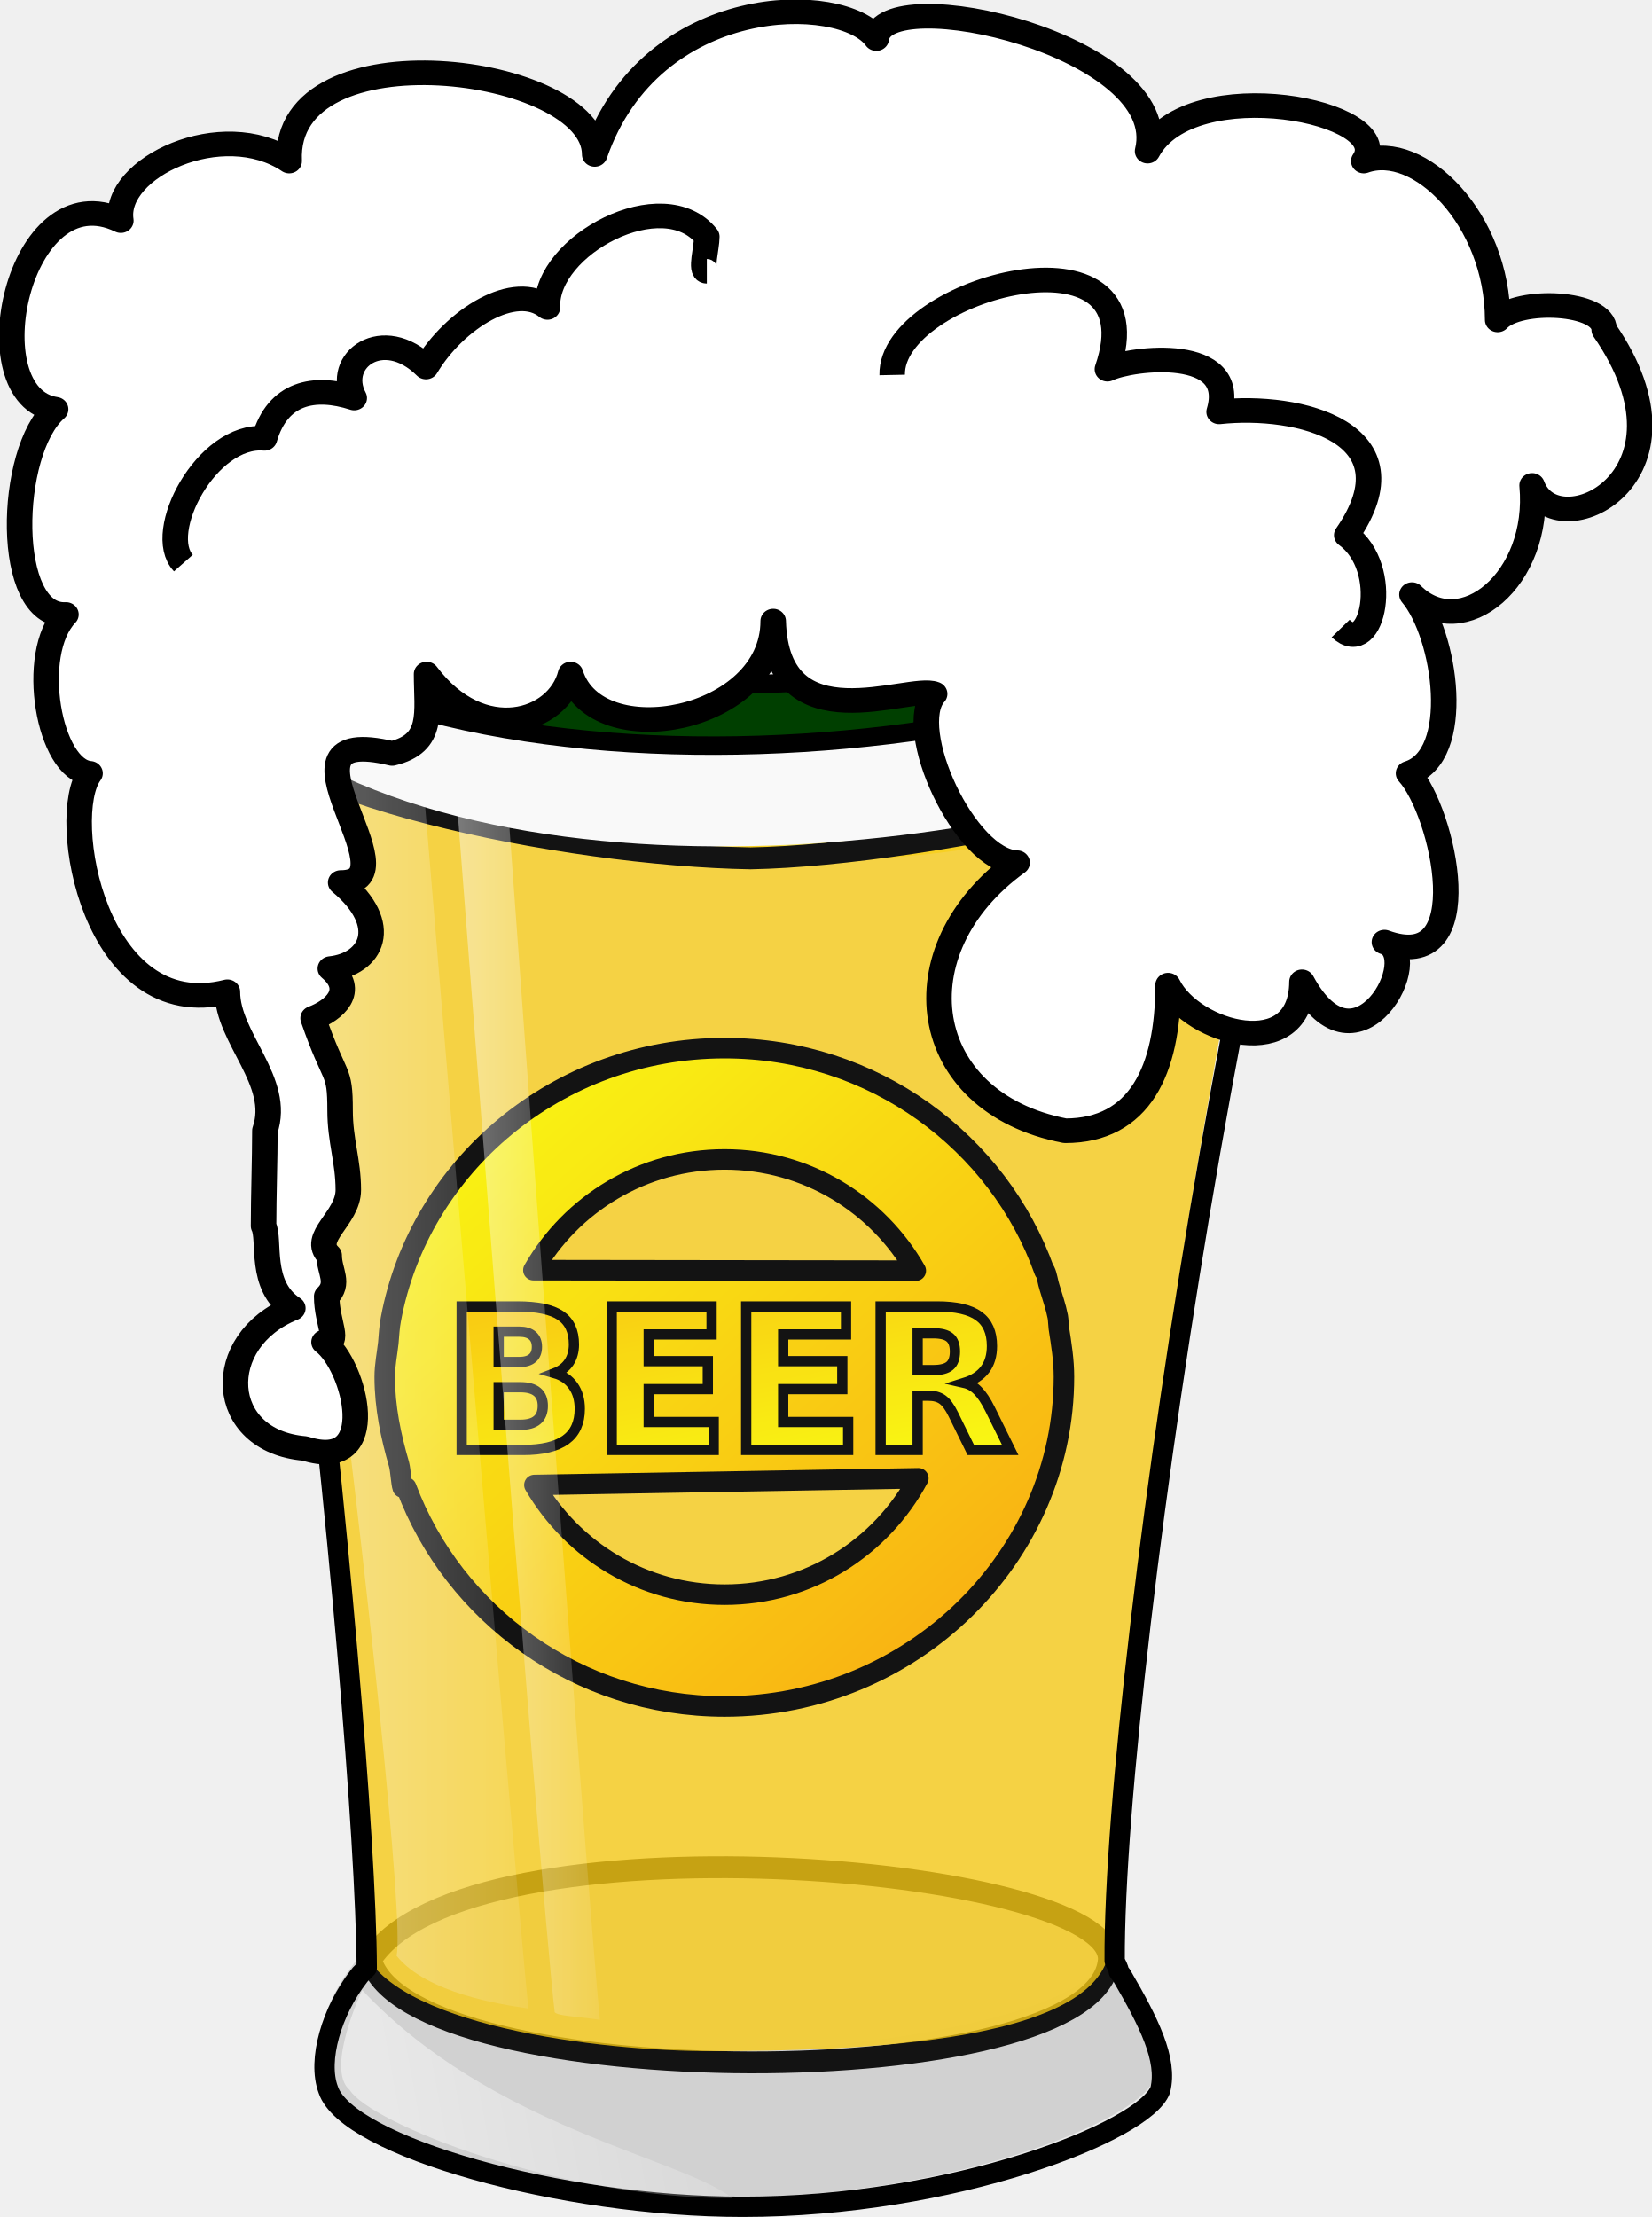
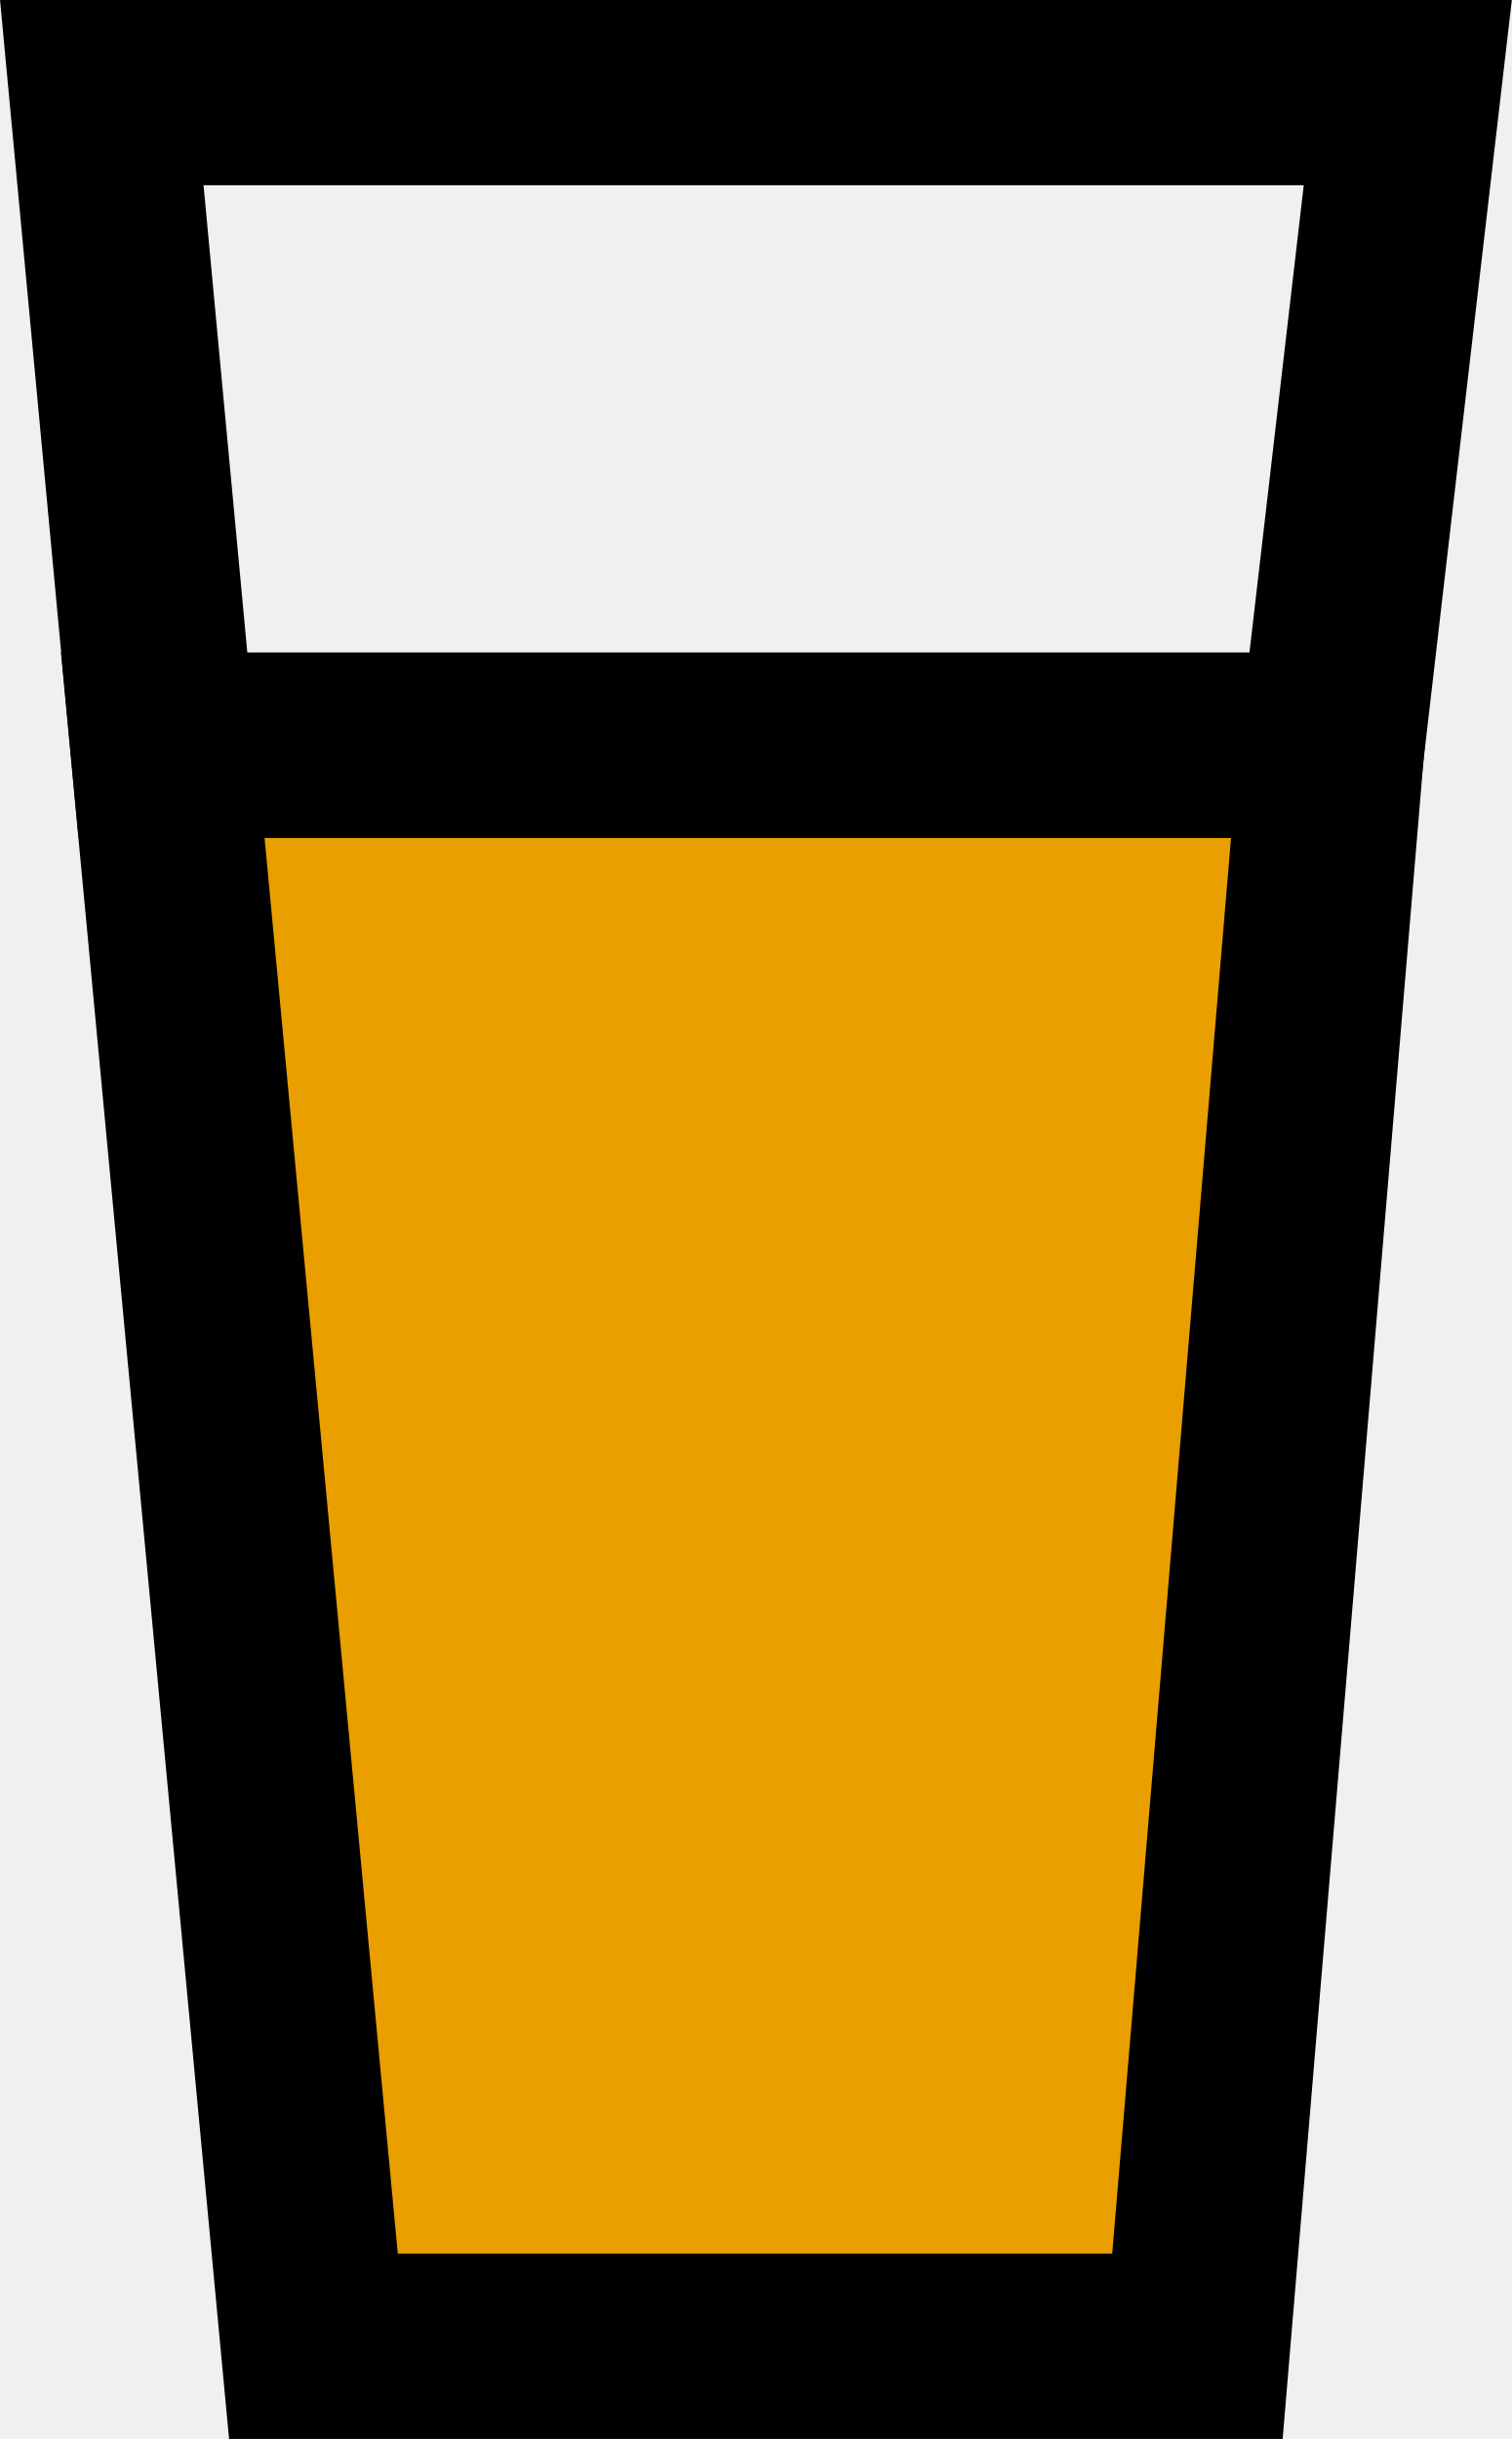
- <svg xmlns="http://www.w3.org/2000/svg" xmlns:xlink="http://www.w3.org/1999/xlink" id="svg1" viewBox="0 0 100.67 135.14" version="1.1">
-   <defs id="defs3">
-     <linearGradient id="linearGradient940">
-       <stop id="stop941" style="stop-color:#fffb00" offset="0" />
-       <stop id="stop942" style="stop-color:#ffac00" offset="1" />
-     </linearGradient>
-     <linearGradient id="linearGradient835">
-       <stop id="stop836" style="stop-color:#ffffff;stop-opacity:.5" offset="0" />
-       <stop id="stop837" style="stop-color:#ffffff;stop-opacity:.1" offset="1" />
-     </linearGradient>
-     <linearGradient id="linearGradient838" y2="101.41" xlink:href="#linearGradient940" gradientUnits="userSpaceOnUse" x2="24.195" gradientTransform="scale(1.0153 .98491)" y1="66.61" x1="-7.553" />
-     <linearGradient id="linearGradient840" y2="135.22" xlink:href="#linearGradient940" gradientUnits="userSpaceOnUse" x2="-8.532" gradientTransform="scale(1.9064 .52455)" y1="164.22" x1="12.509" />
-     <linearGradient id="linearGradient842" y2="181.61" xlink:href="#linearGradient835" gradientUnits="userSpaceOnUse" x2="53.934" gradientTransform="matrix(1.3717 0 0 .72904 -27.923 -10.921)" y1="183.27" x1="36.78" />
-     <linearGradient id="linearGradient866" y2="14.909" xlink:href="#linearGradient835" gradientUnits="userSpaceOnUse" x2="193.91" gradientTransform="matrix(.33259 0 0 3.0067 -27.923 -10.921)" y1="14.909" x1="164.24" />
-     <linearGradient id="linearGradient3014" y2="18.605" xlink:href="#linearGradient835" gradientUnits="userSpaceOnUse" x2="129.28" gradientTransform="matrix(.46513 0 0 2.1499 -27.923 -10.921)" y1="18.605" x1="85.858" />
-   </defs>
-   <path id="path881" style="fill-rule:evenodd;fill:#7f7f7f;fill-opacity:.25" d="m21.421 119.91c-1.606 2.06-2.524 5.05-1.835 6.89 1.147 3.45 14.228 7.13 25.244 7.13 12.852 0 24.556-4.6 25.474-7.13 0.459-1.84-0.688-4.14-2.295-6.89-1.836-4.6-14.917-6.67-22.49-6.21-7.115 0.23-19.967 0.23-24.098 6.21z" />
-   <path id="path888" style="fill-rule:evenodd;fill:#fbd900;fill-opacity:.75" d="m78.337 42.759c-1.38 5.094-16.178 10.508-32.704 9.589-17.673 0-31.557-5.185-31.557-9.589 0.918-3.484 14.573-7.978 32.246-7.978s31.095 4.264 32.015 7.978z" />
-   <path id="path863" style="fill-rule:evenodd;fill:#e6ffff;fill-opacity:.1" d="m21.972 118.63c0-14.95-6.723-80.606-13.315-95.345 4.195 7.335 26.059 9.479 36.266 9.176 11.583 0.386 34.864-1.322 40.644-10.013-8.45 14.075-18.124 77.072-18.025 95.342 1.476 5.17-16.114 7.26-24.07 7.28-7.038 0.03-19.865-1.6-21.5-6.44z" />
-   <path id="path930" style="stroke:#000000;stroke-width:1pt;fill:none" d="m22.6 119.45c2.268 8.25 44.38 8.46 44.999 0 0.206-5.77-39.226-9.07-44.999 0z" />
-   <path id="path865" style="fill-rule:evenodd;fill:#ffcc00;fill-opacity:.775" d="m22.04 118.59c0-14.95-5.805-60.604-8.725-76.722 4.195 7.335 23.764 9.938 32.134 9.635 9.518 0.386 27.518-1.322 33.298-10.012-3.4 13.844-11.236 57.979-11.137 76.259 1.117 6.96-16.114 7.26-24.07 7.28-7.038 0.03-19.865-1.6-21.5-6.44z" />
-   <path id="path926" style="stroke:#000000;stroke-width:1pt;fill:none" d="m13.82 43.088c0.385-3.078 19.237-8.464 31.164-8.079 11.734 0.385 32.703 3.462 33.663 7.887 0.96 4.424-22.121 9.233-32.894 9.426-11.349-0.193-30.201-4.04-31.933-9.234z" />
-   <path id="path929" style="fill-rule:evenodd;fill:#ffffff" d="m14.265 43.141-5.626-20.624c15-16.876 71.558-9.688 75.318-0.626-1.26 7.188-5.32 18.75-6.57 22.813-12.498 6.875-47.498 11.875-63.122-1.563z" />
-   <g id="g943" transform="translate(35.827 1.5793)">
-     <path id="path939" style="stroke-linejoin:round;fill-rule:evenodd;stroke:#000000;stroke-width:1.25;fill:url(#linearGradient838)" d="m8.344 62.312c-10.216 0.001-18.621 7.217-20.344 16.532-0.092 0.468-0.111 0.945-0.156 1.437-0.075 0.689-0.219 1.357-0.219 2.063 0 1.861 0.376 3.624 0.875 5.344 0.097 0.375 0.13 1.161 0.219 1.406h0.219c2.876 7.689 10.422 13.346 19.406 13.346 11.469 0 20.687-9.143 20.687-20.096 0-1.017-0.159-1.99-0.312-2.969-0.029-0.23-0.026-0.465-0.063-0.687-0.118-0.612-0.325-1.19-0.5-1.782-0.108-0.317-0.147-0.732-0.281-1h-0.031c-2.785-7.84-10.395-13.594-19.5-13.594zm0 6.782c5.004 0 9.347 2.725 11.656 6.781l-23.312-0.031c2.313-4.039 6.664-6.75 11.656-6.75zm11.812 19.437c-2.261 4.23-6.688 7.094-11.812 7.094-4.956 0-9.267-2.687-11.594-6.687l23.406-0.407z" />
-     <path id="path935" style="stroke:#000000;stroke-width:.625;fill:url(#linearGradient840)" d="m21.062 81.936c0.473 0 0.811-0.088 1.014-0.263 0.207-0.176 0.311-0.465 0.311-0.868 0-0.398-0.104-0.683-0.311-0.855-0.203-0.172-0.541-0.258-1.014-0.258h-0.949v2.244h0.949zm-0.949 1.559v3.31h-2.256v-8.748h3.446c1.152 0 1.996 0.194 2.531 0.58 0.539 0.387 0.809 0.998 0.809 1.834 0 0.579-0.141 1.053-0.422 1.424-0.278 0.371-0.698 0.645-1.26 0.821 0.309 0.07 0.584 0.23 0.826 0.48 0.246 0.246 0.494 0.621 0.744 1.125l1.225 2.484h-2.403l-1.066-2.173c-0.215-0.438-0.434-0.737-0.656-0.897-0.219-0.16-0.512-0.24-0.879-0.24h-0.639zm-10.453-5.438h6.088v1.705h-3.832v1.629h3.604v1.705h-3.604v2.004h3.961v1.705h-6.217v-8.748zm-8.197 0h6.088v1.705h-3.832v1.629h3.603v1.705h-3.603v2.004h3.961v1.705h-6.217v-8.748zm-5.643 3.387c0.355 0 0.625-0.078 0.809-0.234 0.184-0.157 0.275-0.387 0.275-0.692 0-0.3-0.092-0.529-0.275-0.685-0.184-0.16-0.453-0.24-0.809-0.24h-1.248v1.851h1.248zm0.076 3.826c0.453 0 0.793-0.095 1.02-0.287 0.231-0.191 0.346-0.48 0.346-0.867 0-0.379-0.113-0.662-0.34-0.85-0.227-0.191-0.568-0.287-1.025-0.287h-1.324v2.291h1.324zm2.098-3.146c0.484 0.14 0.859 0.4 1.125 0.779 0.266 0.379 0.398 0.844 0.398 1.395 0 0.843-0.285 1.472-0.855 1.886-0.57 0.414-1.438 0.621-2.602 0.621h-3.744v-8.748h3.387c1.215 0 2.094 0.184 2.637 0.551 0.547 0.367 0.82 0.955 0.82 1.764 0 0.426-0.1 0.789-0.299 1.09-0.199 0.297-0.488 0.517-0.867 0.662z" />
+ <svg xmlns="http://www.w3.org/2000/svg" version="1.1" id="svg885" width="8.157" height="13.159" viewBox="0 0 8.157 13.159">
+   <defs id="defs889" />
+   <g id="g893" transform="translate(20.99123,-1.070447)">
+     <g id="g979">
+       <path style="fill:#ea9f00;fill-opacity:0.996;stroke:#000000;stroke-width:1px;stroke-linecap:butt;stroke-linejoin:miter;stroke-opacity:1" d="m -19.3,13.729 h 4.77 l 0.725,-8.638 h -6.308 z" id="path971" />
+       <path style="fill:none;stroke:#000000;stroke-width:1px;stroke-linecap:butt;stroke-linejoin:miter;stroke-opacity:1" d="m -20.442,1.57 h 7.047 l -0.409,3.521 h -6.308 z" id="path975" />
+     </g>
  </g>
-   <path id="path882" style="fill-rule:evenodd;fill:url(#linearGradient3014)" d="m12.012 29.078c2.525 0.92 8.721 3.909 12.622 3.909 0.23 4.599 6.885 82.782 7.574 89.442-1.607-0.23-6.197-0.92-8.033-3.21 0.918-4.14-8.72-82.553-12.163-90.141z" />
-   <path id="path883" style="fill-rule:evenodd;fill:url(#linearGradient866)" d="m26.7 33.907c1.147 0.459 1.147 0.459 3.213 0.229 0.229 4.599 5.967 82.323 6.655 88.983-1.606-0.23-2.524-0.23-2.754-0.46-0.918-7.81-6.426-79.785-7.114-88.752z" />
-   <path id="path924" style="stroke-linejoin:round;fill-rule:evenodd;fill-opacity:.1;stroke:#000000;stroke-width:1.238;fill:#bfbfbf" d="m47.232 12.737c-21.397 0-38.782 4.732-38.782 10.594 0 0.572 0.307 1.14 0.625 1.688 6.557 14.66 13.211 79.54 13.282 94.94-0.157 0.18-0.363 0.33-0.5 0.53-1.607 2.07-2.533 5.07-1.844 6.9 1.147 3.45 14.234 7.13 25.25 7.13 12.852 0 24.551-4.6 25.469-7.13 0.459-1.83-0.706-4.14-2.313-6.9-0.044-0.11-0.161-0.21-0.219-0.31-0.012-0.22-0.151-0.42-0.25-0.63-0.004-0.01 0.005-0.02 0-0.03-0.099-18.27 9.587-81.27 18.027-95.344-0.11 0.173 0-0.399 0-0.844 0-5.862-17.349-10.594-38.745-10.594z" />
-   <path id="path889" style="stroke-linejoin:round;fill-rule:evenodd;stroke:#000000;stroke-width:.844pt;fill:#003f00" d="m11.078 32.668c9.208 9.654 47.059 14.589 70.829-0.858-0.43 1.683-0.99 2.805-1.07 3.432-12.636 11.8-56.565 15.233-68.985 0.215 0.184 0.015-0.392-2.097-0.774-2.789z" />
-   <path id="path925" style="stroke:#000000;stroke-width:1pt;fill:none" d="m8.619 24.442c1.875 9.063 61.119 16.727 76.888-1.31" />
-   <g id="g902" transform="matrix(1.1662 0 0 1.124 274.52 99.339)">
-     <path id="path844" style="stroke-linejoin:round;fill-rule:evenodd;stroke:#000000;stroke-width:1pt;fill:#ffffff" d="m-219.46-9.826c4.04 1.33 2.64-4.479 1-5.769 0.91 0.086 0.14-1.01 0.14-2.48 0.72-0.72 0.13-1.34 0.13-2.222-0.99-0.993 1-1.994 1-3.554 0-1.554-0.43-2.674-0.43-4.3 0-2.361-0.25-1.523-1.41-5.009 1.09-0.424 2.28-1.484 0.9-2.692 2.16-0.239 3.22-2.354 0.54-4.666 4.07 0-4.23-8.731 2.69-7 2.22-0.556 1.8-2.215 1.8-4.308 2.87 3.949 6.89 2.621 7.53 0 1.35 4.4 10.59 2.587 10.59-2.872 0.18 6.751 7.12 3.405 8.44 3.949-1.62 1.866 1.58 9.08 4.31 9.154-6.31 4.732-5.18 13.001 2.51 14.538 3.89 0 5.38-3.279 5.38-7.897 1.26 2.644 6.98 4.279 7-0.18 2.88 5.545 6.5-1.47 4.31-2.154 5.03 1.906 3.09-7.078 1.26-9.153 2.87-0.915 1.95-7.521 0.18-9.693 2.62 2.666 6.74-0.831 6.28-5.923 1.23 3.468 9.15-0.368 3.77-8.435 0-1.545-4.49-1.749-5.57-0.539-0.01-5.446-4.1-9.692-7-8.615 1.8-2.692-9.04-4.899-11.3-0.538 1.35-5.701-13.81-9.334-14.18-6.103-1.75-2.513-11.77-2.558-14.72 6.282 0-4.861-16.31-7-15.97 0.359-3.49-2.433-9.23 0.359-8.8 3.231-5.38-2.704-7.84 9.561-3.41 10.23-2.51 2.263-2.69 11.311 0.54 11.128-1.97 2.13-0.9 8.437 1.26 8.616-1.68 2.32 0.24 13.674 7.18 11.846 0 2.523 2.85 4.865 1.96 7.53 0 1.545-0.07 3.537-0.07 5.171 0.37 0.744-0.27 3.238 1.53 4.462-4.22 1.76-3.97 7.203 0.63 7.606z" />
-     <path id="path846" style="stroke-linejoin:round;stroke:#000000;stroke-width:1pt;fill:none" d="m-225.81-57.844c-1.51-1.65 1.22-7.04 4.24-6.763 0.69-2.474 2.58-2.892 4.69-2.187-1.05-2.045 1.5-3.992 3.75-1.682 1.51-2.622 4.67-4.645 6.35-3.231-0.13-3.373 6.07-6.794 8.33-3.837 0 0.606-0.36 1.875 0 1.875" />
-     <path id="path847" style="stroke-linejoin:round;stroke:#000000;stroke-width:1pt;fill:none" d="m-188.76-68.044c-0.1-4.721 14.01-8.591 11.25-0.313 1.27-0.634 6.88-1.299 5.84 2.314 4.13-0.466 10.4 1.104 6.67 6.688 2.39 1.806 1.33 6.696-0.32 5.061" />
-   </g>
-   <path id="path869" style="fill-rule:evenodd;fill:url(#linearGradient842)" d="m22.081 121.31s-2.284 4.82-0.761 6.09c1.269 2.03 12.691 6.6 23.352 6.6-3.3-2.53-14.722-4.31-22.591-12.69z" />
</svg>
